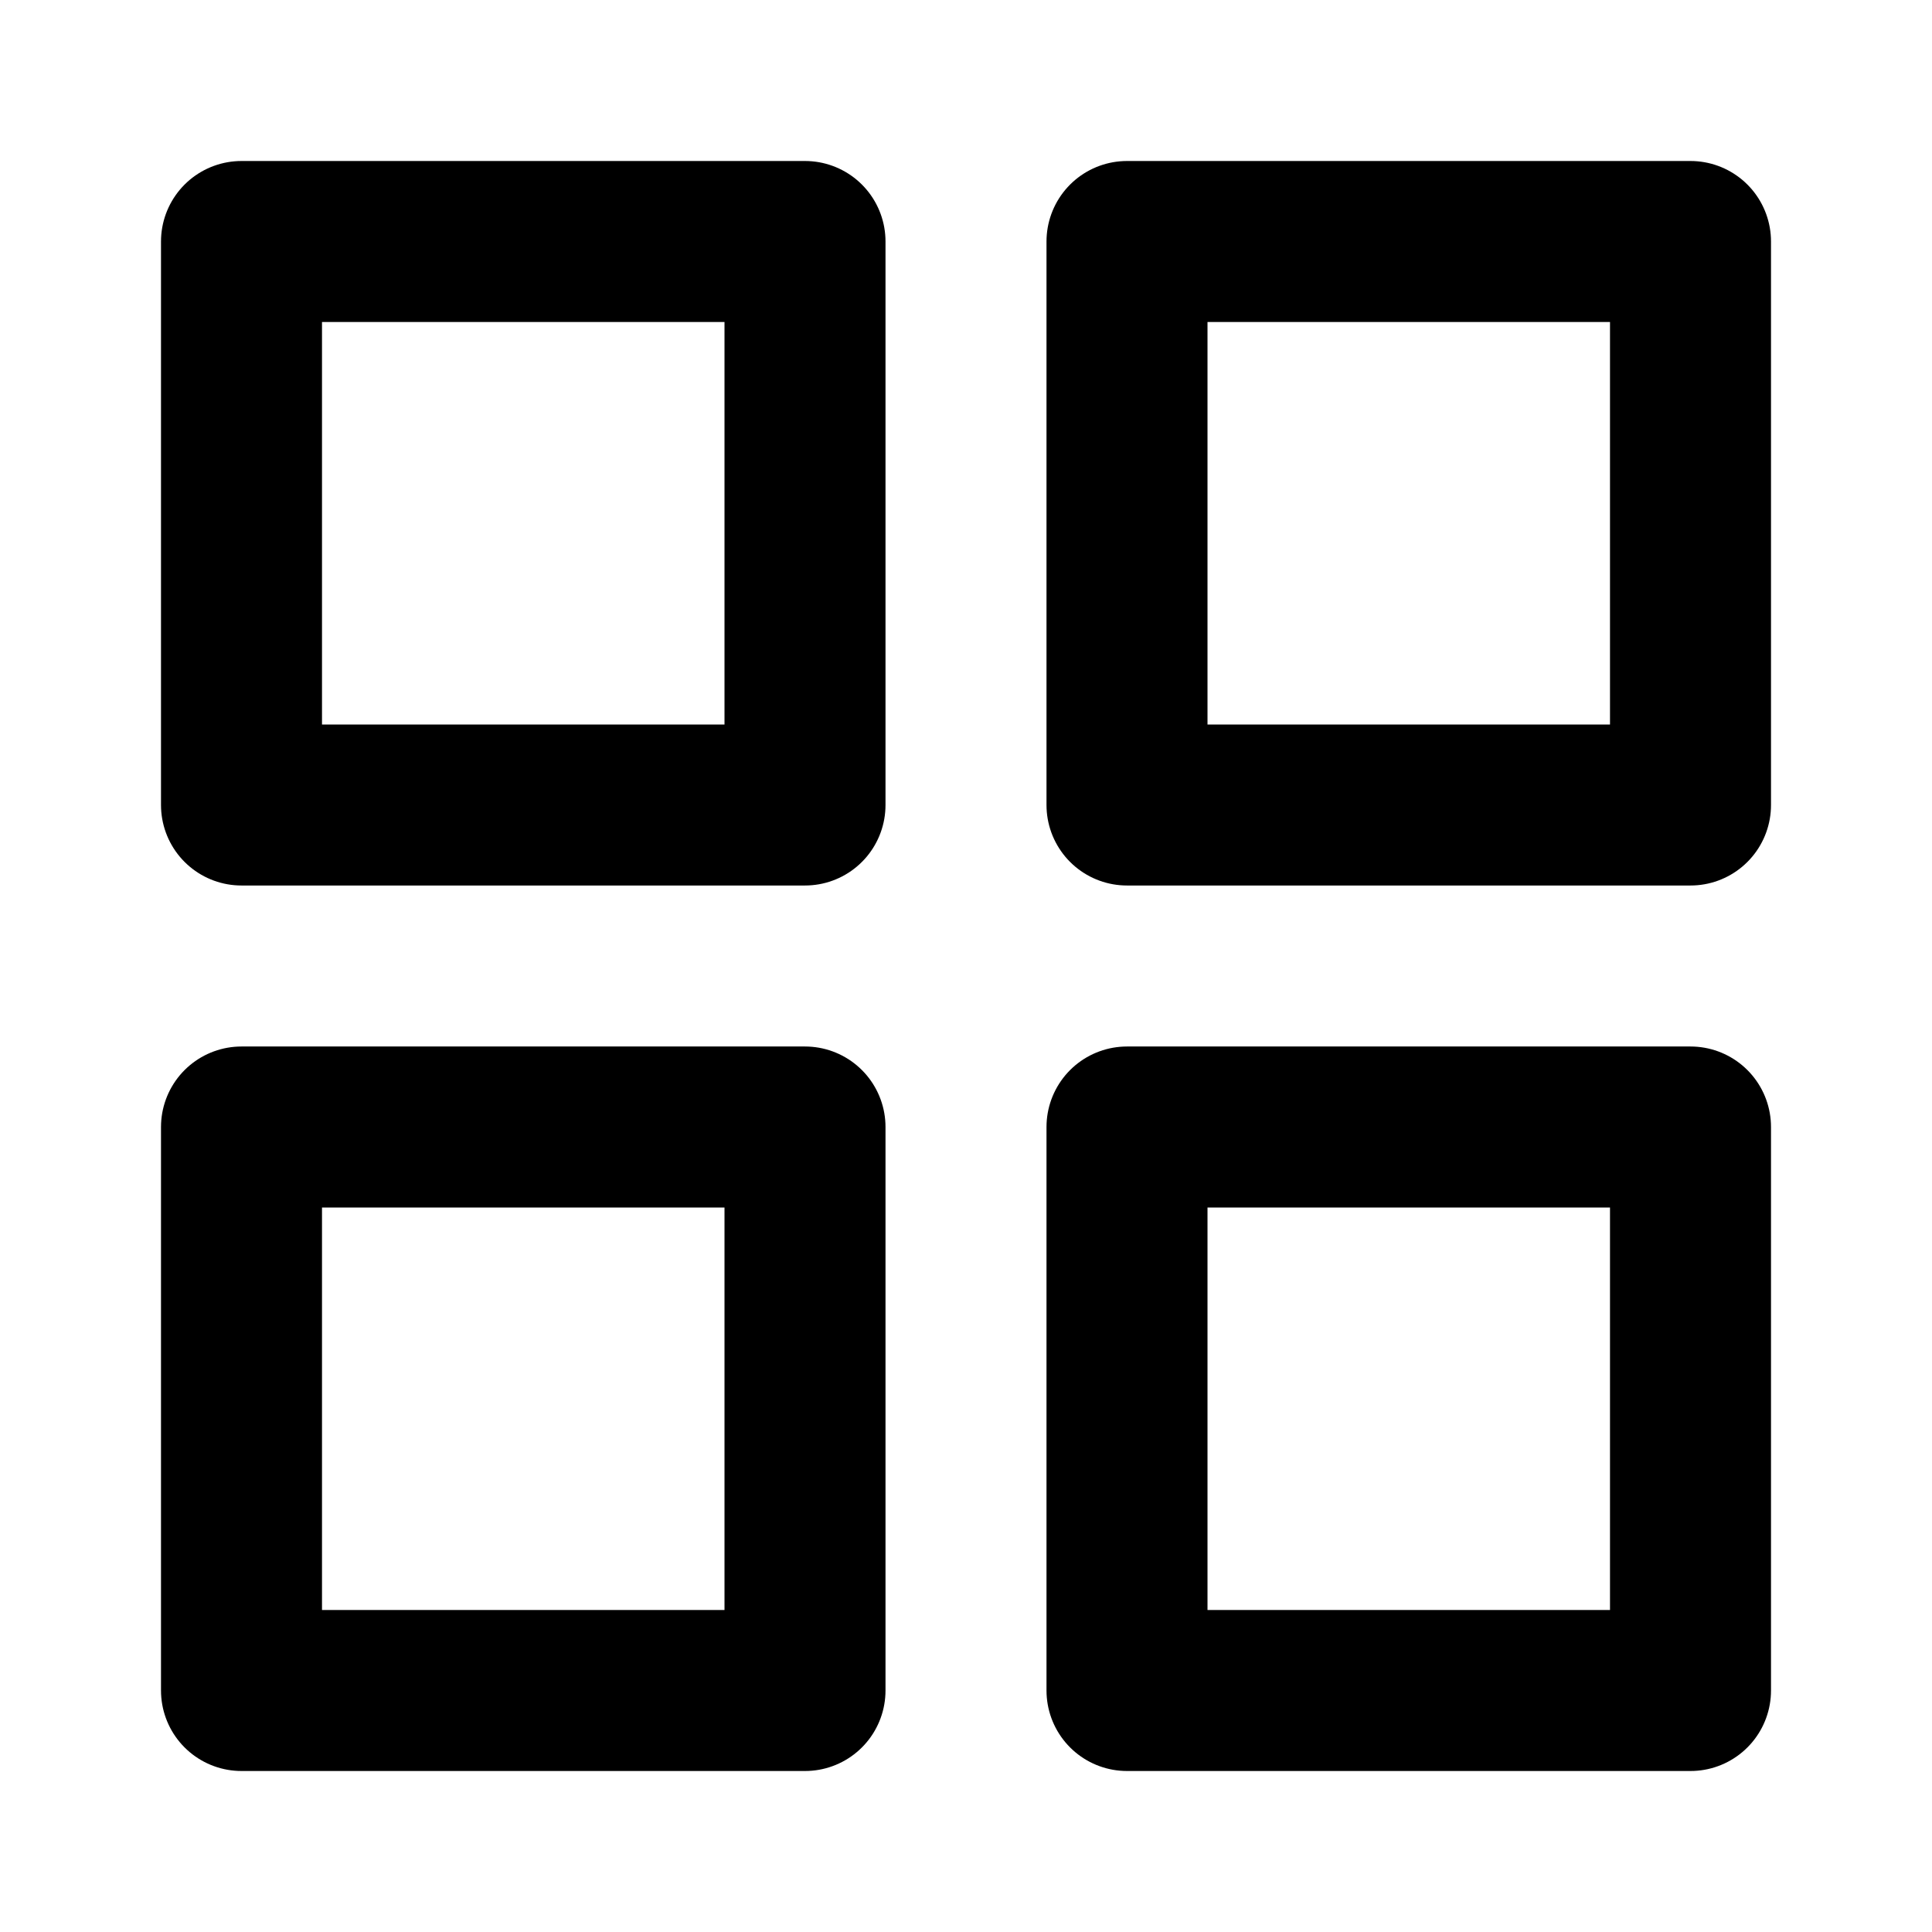
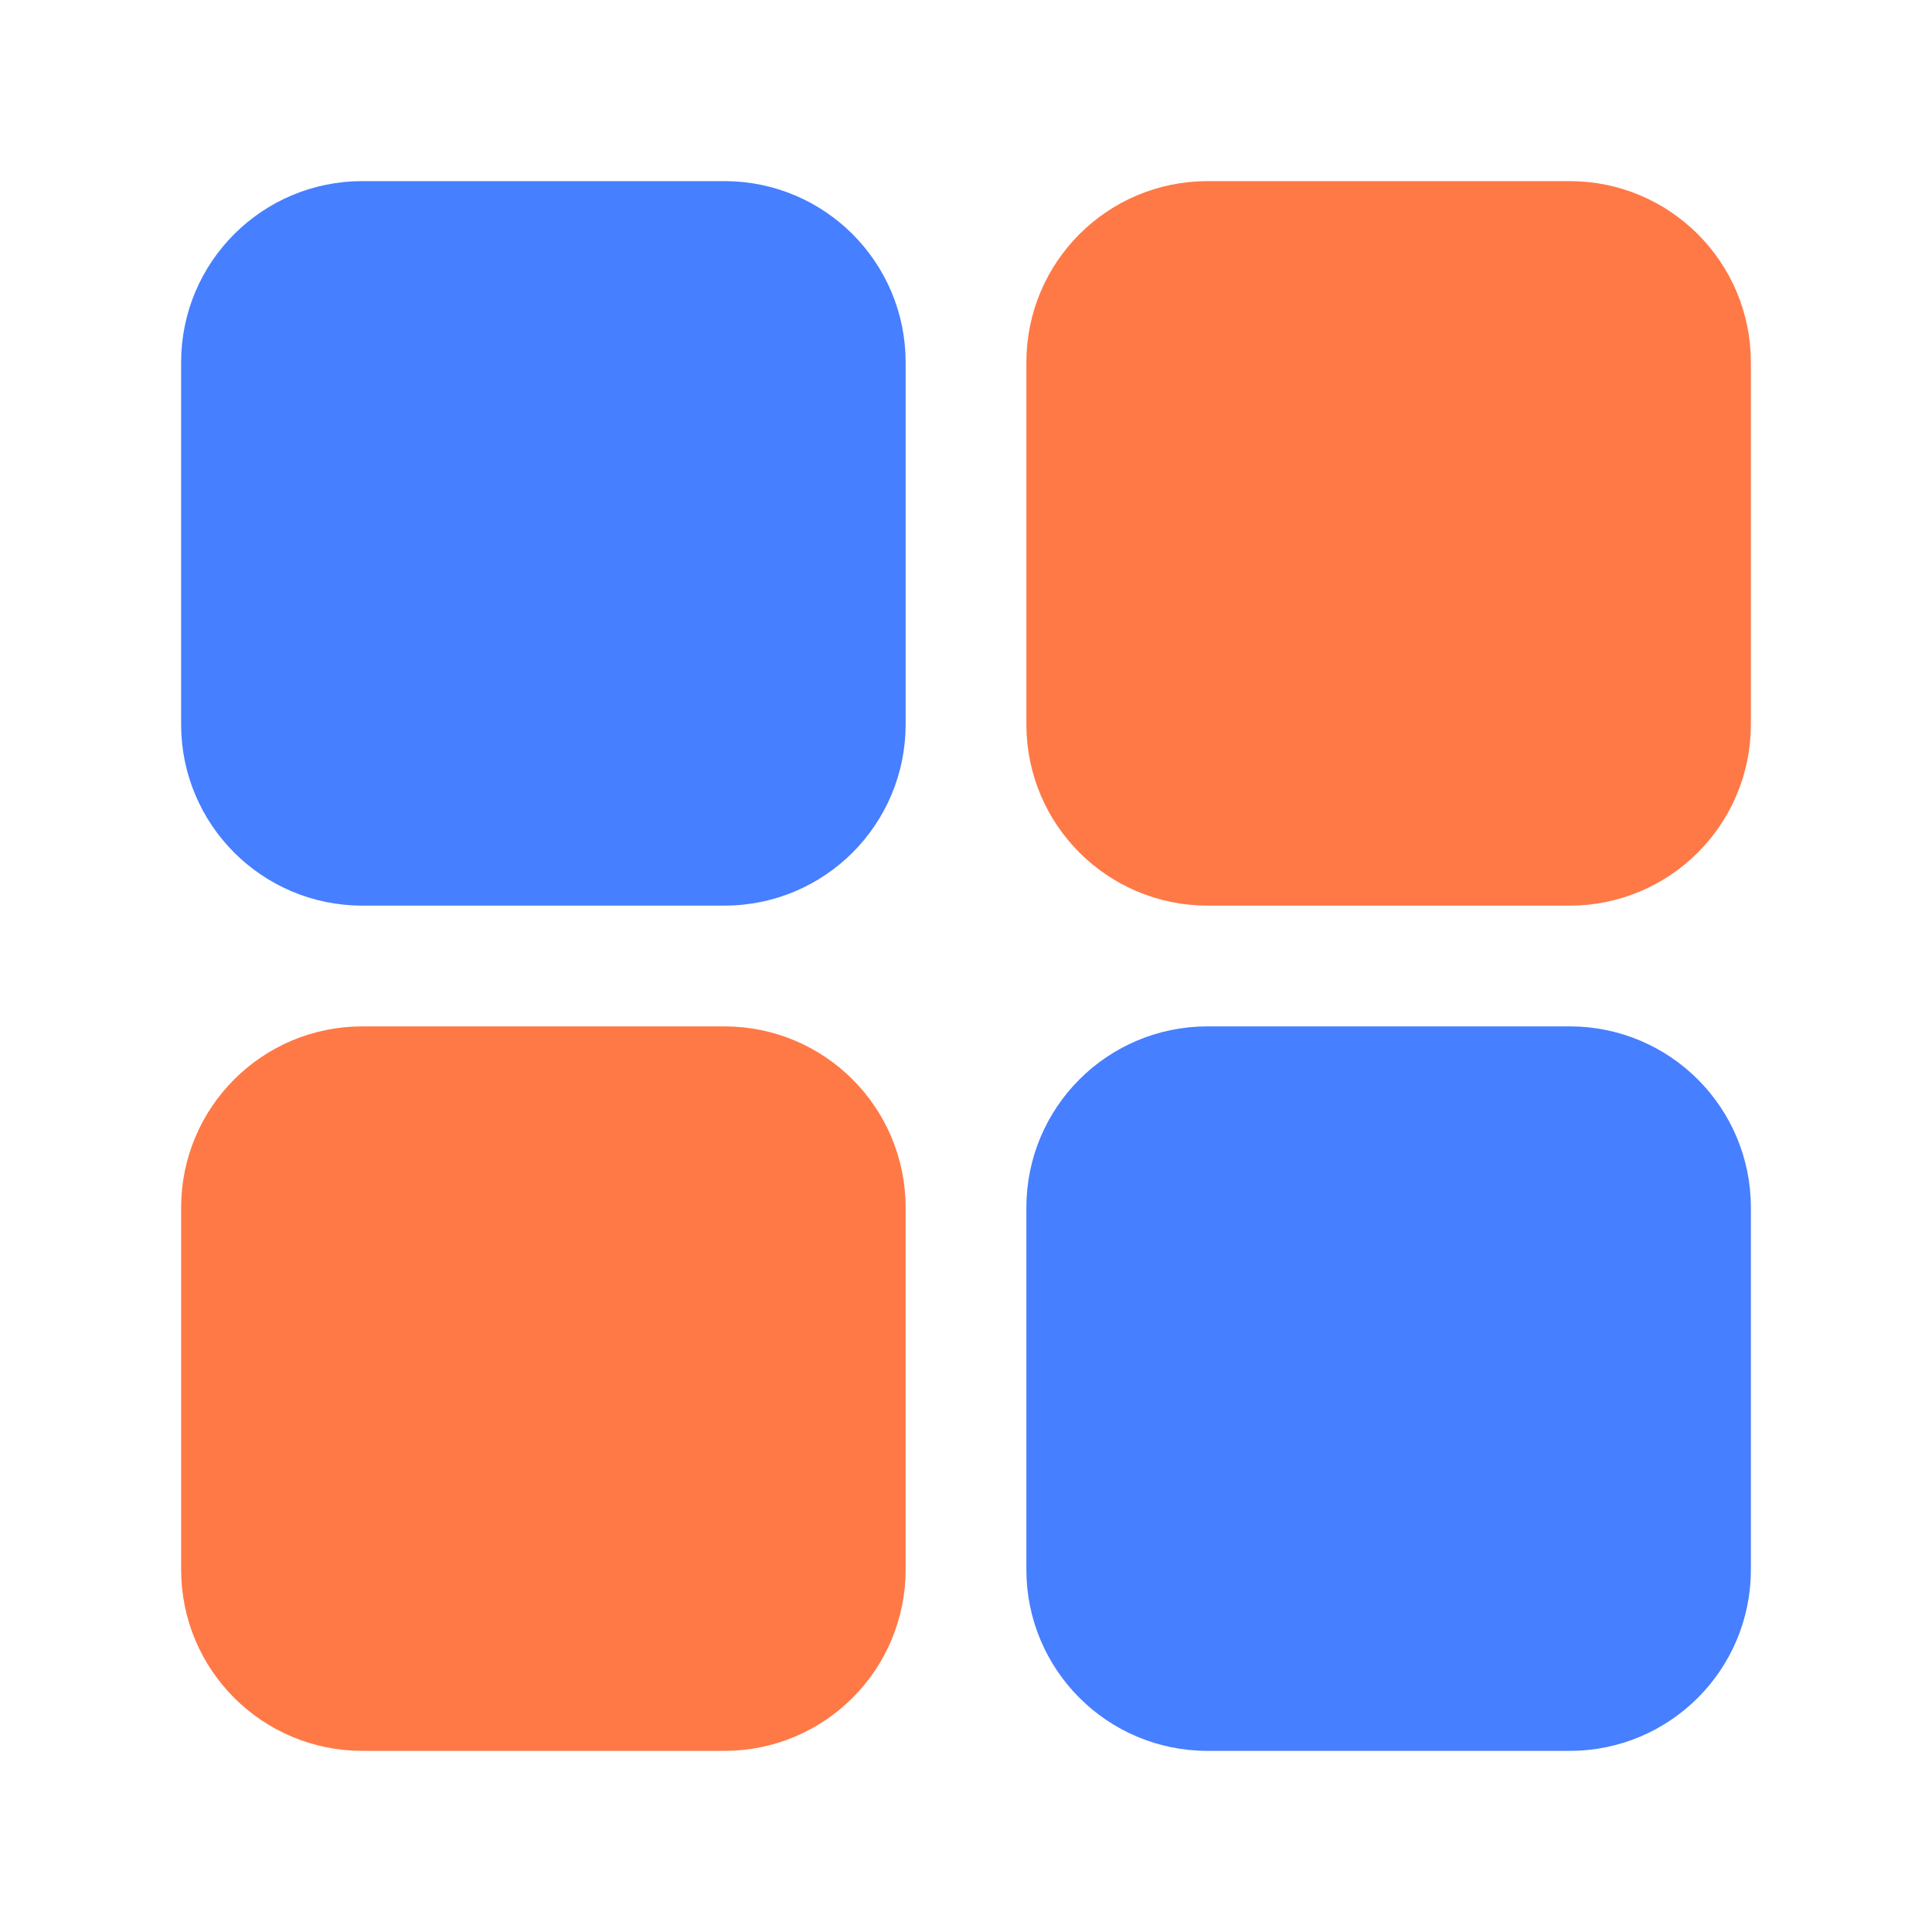
- <svg xmlns="http://www.w3.org/2000/svg" width="24" height="24" viewBox="0 0 24 24" fill="none" stroke="currentColor" stroke-width="2" stroke-linecap="round" stroke-linejoin="round" class="feather feather-grid">
-   <rect x="3" y="3" width="7" height="7" />
-   <rect x="14" y="3" width="7" height="7" />
-   <rect x="14" y="14" width="7" height="7" />
-   <rect x="3" y="14" width="7" height="7" />
+ <svg xmlns="http://www.w3.org/2000/svg" width="16" height="16">
+   <g>
+     <rect rx="1" x="2" y="2" width="5" height="5" fill="#467fff" stroke="#467fff" id="svg_1" />
+     <rect rx="1" x="9" y="2" width="5" height="5" fill="#ff7946" stroke="#ff7946" id="svg_2" />
+     <rect rx="1" x="9" y="9" width="5" height="5" fill="#467fff" stroke="#467fff" id="svg_3" />
+     <rect rx="1" x="2" y="9" width="5" height="5" fill="#ff7946" stroke="#ff7946" id="svg_4" />
+   </g>
</svg>
